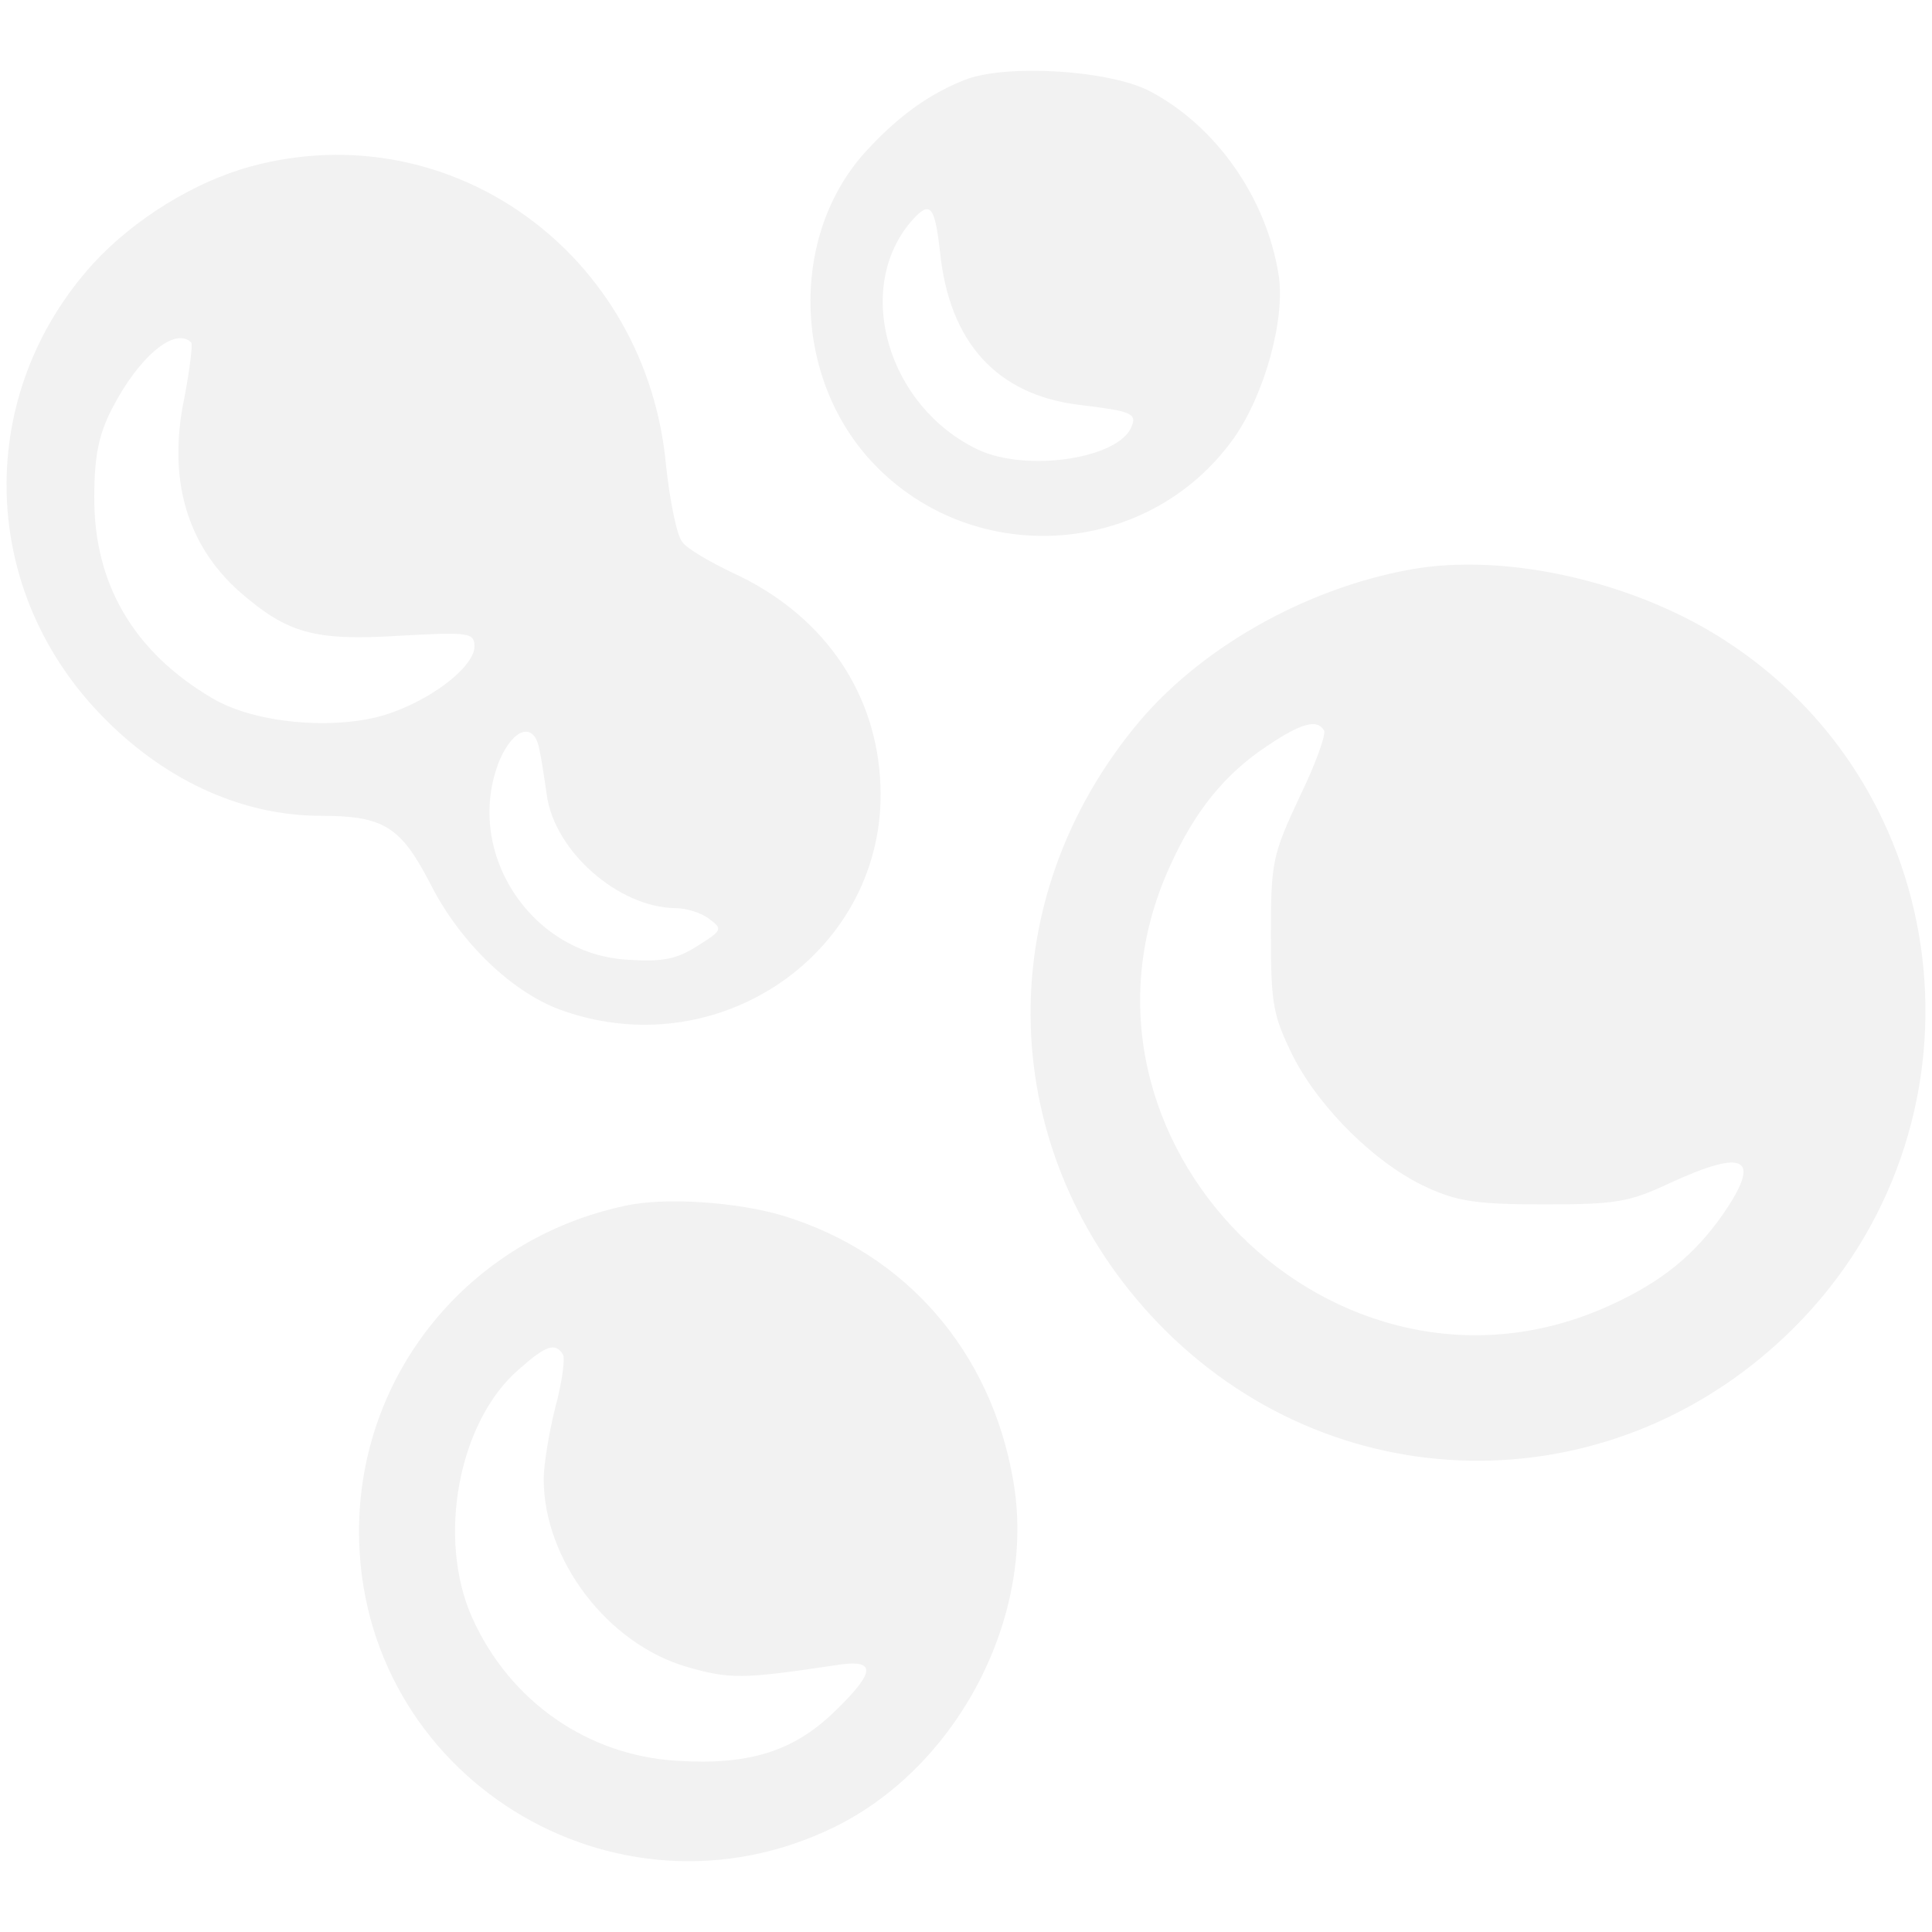
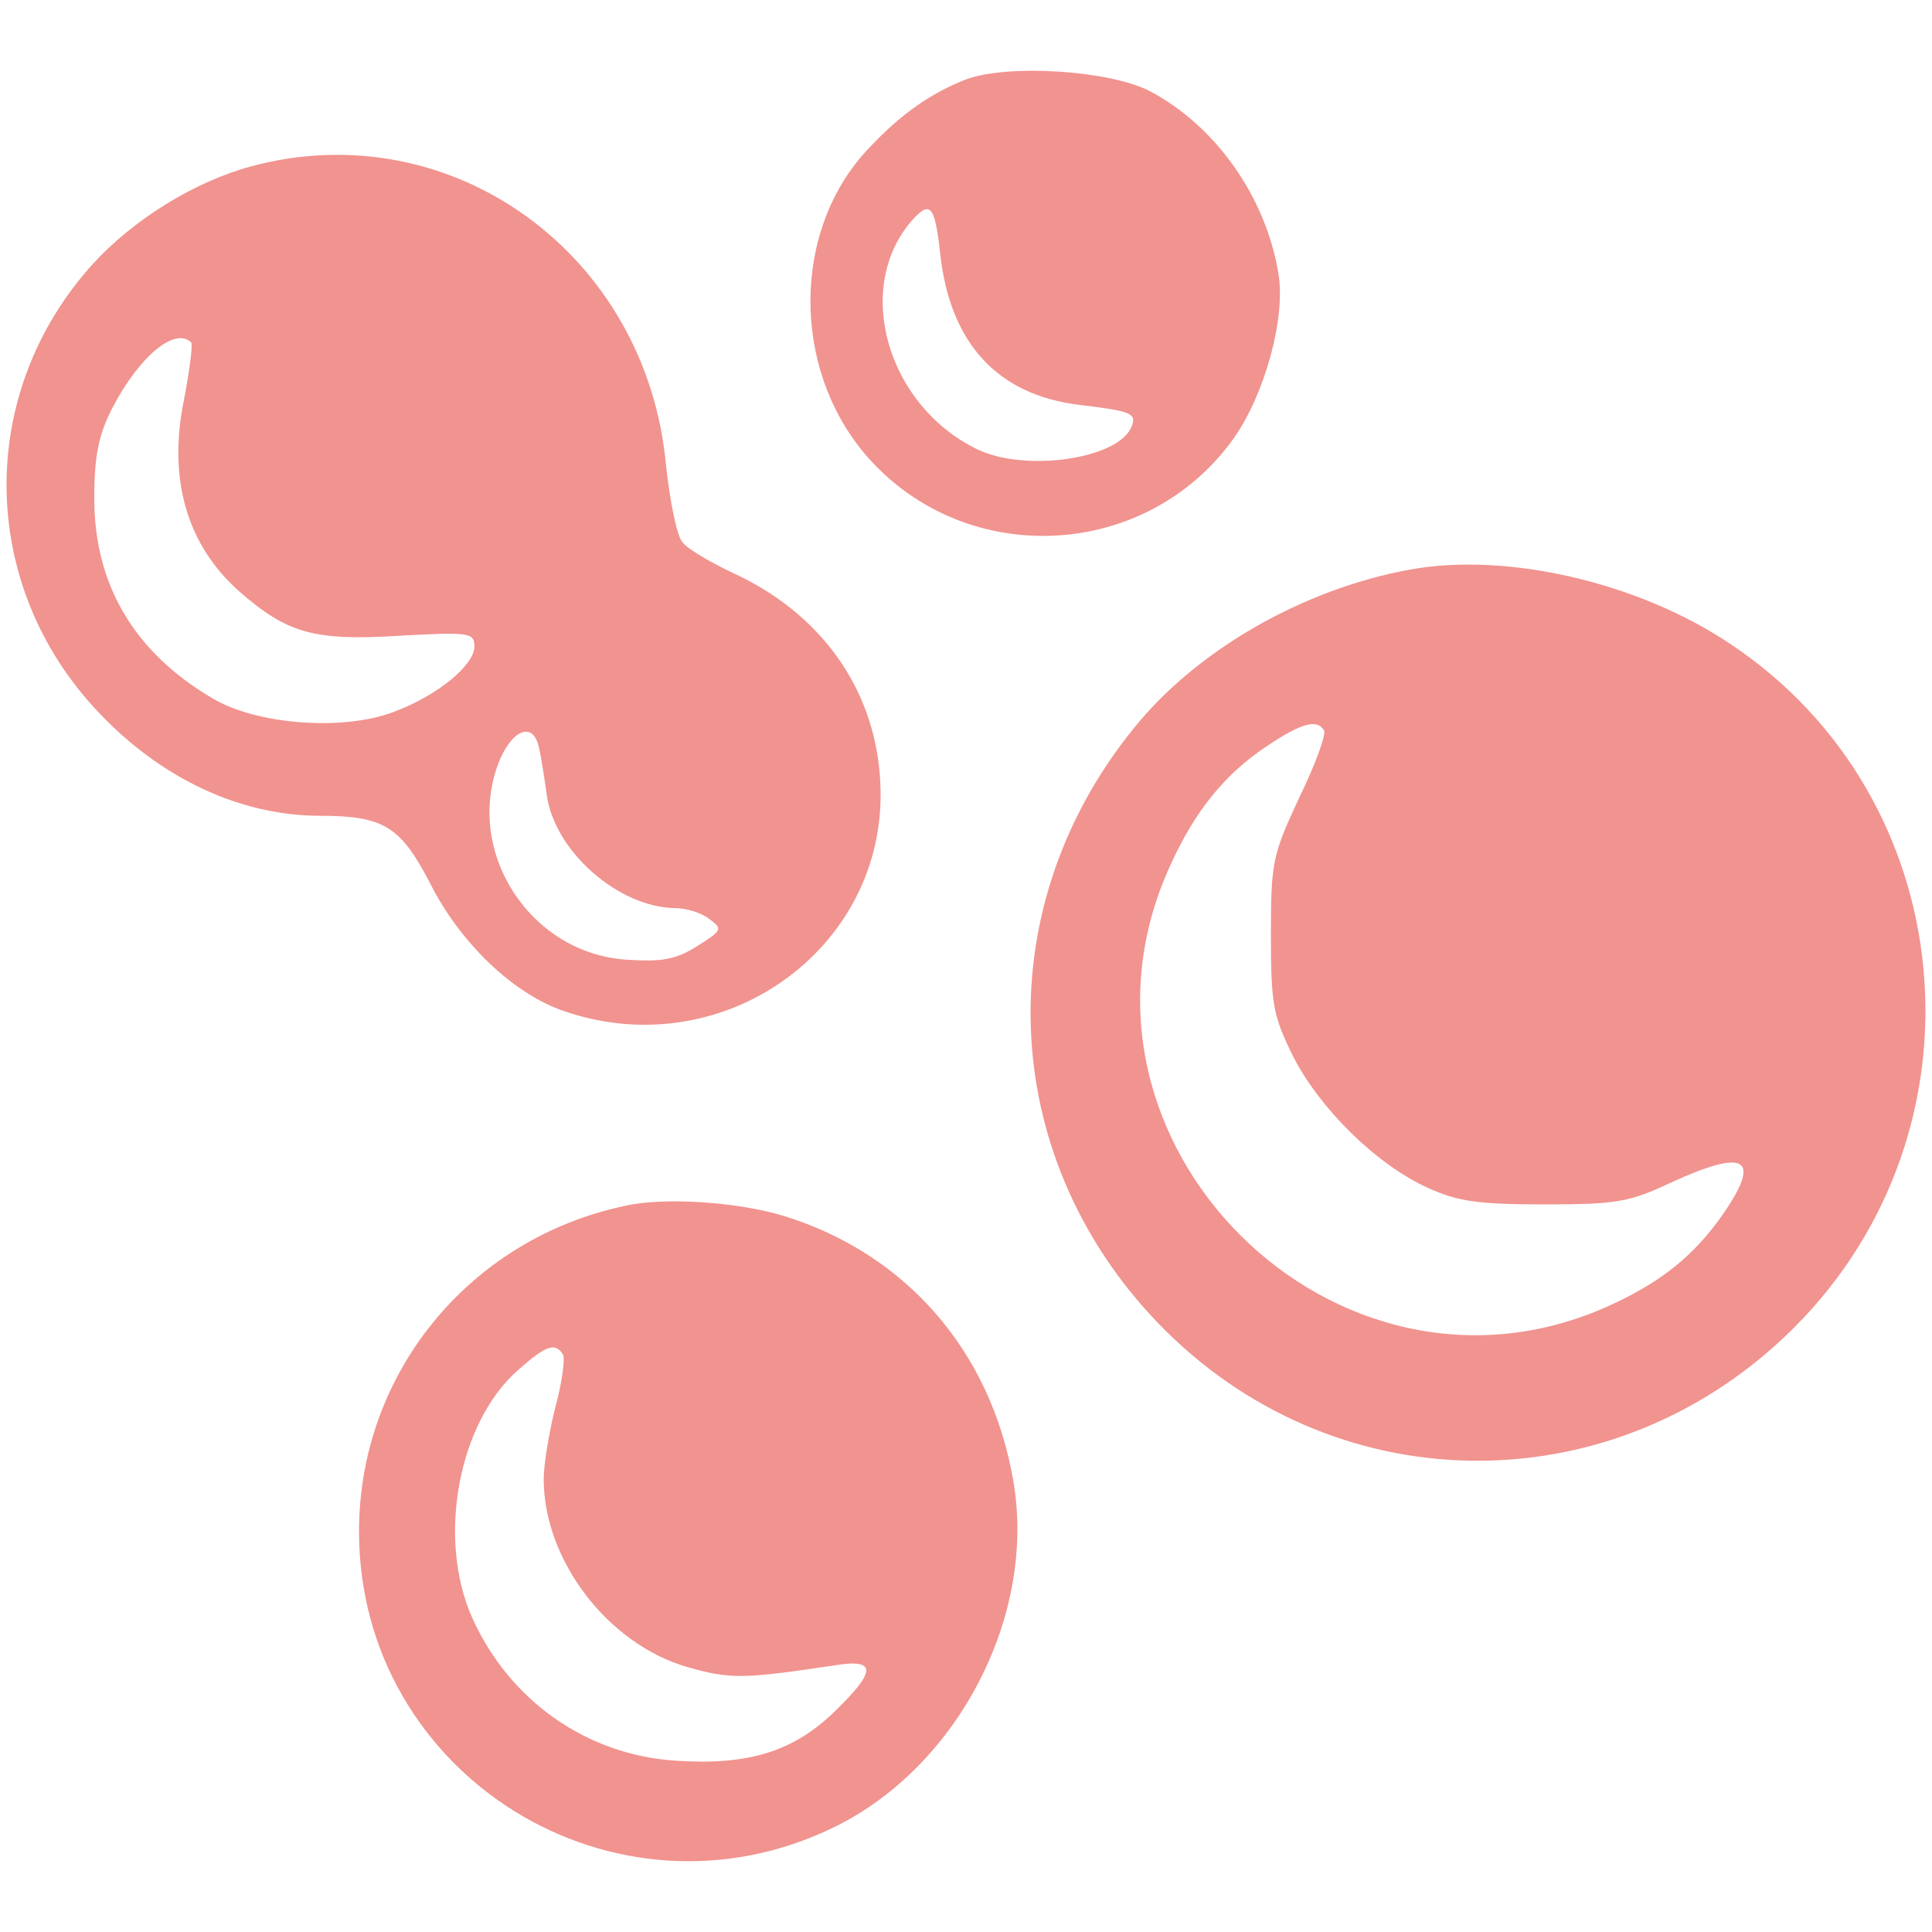
<svg xmlns="http://www.w3.org/2000/svg" viewBox="0 0 512 512" height="682.667" width="682.667" version="1.0">
-   <g fill="#f2f2f2">
-     <path d="M256.047 21.031c-8.973 3.467-17.13 8.973-25.695 18.15-20.598 21.413-20.801 58.733-.408 81.981 26.307 29.774 74.027 27.327 97.072-5.098 8.157-11.624 13.663-31.61 11.828-43.234-3.263-20.597-16.723-39.563-34.26-48.74-10.81-5.506-37.525-7.137-48.537-3.059zm-6.934 45.681c2.448 24.064 15.091 37.931 36.912 40.583 13.664 1.631 15.295 2.243 13.868 5.71-3.263 8.565-27.94 12.236-40.787 6.118-23.86-11.42-33.037-42.622-17.538-60.568 4.894-5.506 6.118-4.283 7.545 8.157zM66.594 44.076c-15.091 4.078-31.202 14.07-42.01 25.899-30.998 34.26-30.386 85.04 1.427 118.689 16.723 17.742 37.728 27.53 58.937 27.53 16.722 0 21.209 2.856 28.958 17.743 7.954 15.906 22.229 29.57 35.688 34.056 42.826 14.684 86.876-17.742 83.613-61.995-1.632-23.86-15.907-43.642-39.155-54.246-5.914-2.855-12.032-6.322-13.256-8.157-1.427-1.632-3.263-10.809-4.283-20.19-5.098-56.081-56.897-93.605-109.92-79.33zm-15.907 46.7c.408.612-.408 7.138-1.835 14.683-4.487 21.413.612 38.951 14.683 51.391 12.644 11.013 19.781 13.052 42.418 11.624 18.354-1.02 19.781-.815 19.781 2.855 0 4.895-9.788 13.052-21.413 17.335-13.255 5.098-36.3 3.467-48.128-3.671-20.8-12.236-31.405-30.386-31.201-53.43 0-10.809 1.223-16.519 4.69-23.249 7.138-13.867 16.723-21.82 21.005-17.538zm92.178 107.472c.611 2.652 1.427 8.158 2.039 12.44 2.04 14.887 18.966 29.775 34.057 29.978 2.855 0 6.933 1.224 8.973 2.856 3.67 2.65 3.467 3.058-3.06 7.137-5.71 3.67-9.584 4.283-18.761 3.67-25.9-1.63-43.438-29.161-33.649-53.022 3.67-8.36 8.973-9.992 10.4-3.059zM373.716 150.936c-28.142 5.098-56.49 21.21-73.212 42.01-39.562 48.74-35.892 115.834 8.566 159.883 46.7 46.09 119.708 45.681 166.408-1.02 52.615-52.614 44.458-140.509-17.13-181.295-24.064-16.111-58.936-24.268-84.632-19.578zm-22.84 42.622c.612 1.02-2.244 8.973-6.526 17.742-7.138 15.295-7.546 17.13-7.546 36.504 0 18.558.612 21.413 5.914 32.221 7.138 13.868 22.025 28.551 35.485 34.669 7.953 3.67 13.255 4.486 30.997 4.486 19.17 0 22.637-.611 33.445-5.71 19.986-9.177 24.268-6.73 14.072 8.158-7.546 10.808-16.111 17.946-29.978 24.268-72.6 33.24-149.89-43.846-116.65-116.446 6.526-14.479 14.48-24.268 25.492-31.61 9.38-6.321 13.46-7.34 15.295-4.282zM165.501 319.588c-41.194 8.77-70.357 44.458-70.357 86.264 0 64.646 67.706 106.86 126.03 78.31 32.834-16.11 53.635-56.286 47.313-91.974-5.914-34.056-28.347-59.956-60.772-69.949-12.032-3.67-31.61-5.098-42.214-2.65zm-16.314 39.36c.611 1.019-.204 7.34-2.04 14.07-1.631 6.526-3.059 15.092-3.059 18.966 0 21.413 16.927 43.642 37.932 49.76 11.42 3.263 14.683 3.263 39.155-.408 11.216-1.835 11.216 1.428-.204 12.44-10.809 10.4-22.637 14.071-41.602 12.848-23.657-1.428-44.254-15.703-54.247-37.932-9.38-21.005-3.67-51.799 12.236-65.666 7.342-6.526 9.79-7.342 11.829-4.079z" />
-   </g>
+   <path d="M256.047 21.031c-8.973 3.467-17.13 8.973-25.695 18.15-20.598 21.413-20.801 58.733-.408 81.981 26.307 29.774 74.027 27.327 97.072-5.098 8.157-11.624 13.663-31.61 11.828-43.234-3.263-20.597-16.723-39.563-34.26-48.74-10.81-5.506-37.525-7.137-48.537-3.059zm-6.934 45.681c2.448 24.064 15.091 37.931 36.912 40.583 13.664 1.631 15.295 2.243 13.868 5.71-3.263 8.565-27.94 12.236-40.787 6.118-23.86-11.42-33.037-42.622-17.538-60.568 4.894-5.506 6.118-4.283 7.545 8.157zM66.594 44.076c-15.091 4.078-31.202 14.07-42.01 25.899-30.998 34.26-30.386 85.04 1.427 118.689 16.723 17.742 37.728 27.53 58.937 27.53 16.722 0 21.209 2.856 28.958 17.743 7.954 15.906 22.229 29.57 35.688 34.056 42.826 14.684 86.876-17.742 83.613-61.995-1.632-23.86-15.907-43.642-39.155-54.246-5.914-2.855-12.032-6.322-13.256-8.157-1.427-1.632-3.263-10.809-4.283-20.19-5.098-56.081-56.897-93.605-109.92-79.33zm-15.907 46.7c.408.612-.408 7.138-1.835 14.683-4.487 21.413.612 38.951 14.683 51.391 12.644 11.013 19.781 13.052 42.418 11.624 18.354-1.02 19.781-.815 19.781 2.855 0 4.895-9.788 13.052-21.413 17.335-13.255 5.098-36.3 3.467-48.128-3.671-20.8-12.236-31.405-30.386-31.201-53.43 0-10.809 1.223-16.519 4.69-23.249 7.138-13.867 16.723-21.82 21.005-17.538zm92.178 107.472c.611 2.652 1.427 8.158 2.039 12.44 2.04 14.887 18.966 29.775 34.057 29.978 2.855 0 6.933 1.224 8.973 2.856 3.67 2.65 3.467 3.058-3.06 7.137-5.71 3.67-9.584 4.283-18.761 3.67-25.9-1.63-43.438-29.161-33.649-53.022 3.67-8.36 8.973-9.992 10.4-3.059zm230.851-47.312c-28.142 5.098-56.49 21.21-73.212 42.01-39.562 48.74-35.892 115.834 8.566 159.883 46.7 46.09 119.708 45.681 166.408-1.02 52.615-52.614 44.458-140.509-17.13-181.295-24.064-16.111-58.936-24.268-84.632-19.578zm-22.84 42.622c.612 1.02-2.244 8.973-6.526 17.742-7.138 15.295-7.546 17.13-7.546 36.504 0 18.558.612 21.413 5.914 32.221 7.138 13.868 22.025 28.551 35.485 34.669 7.953 3.67 13.255 4.486 30.997 4.486 19.17 0 22.637-.611 33.445-5.71 19.986-9.177 24.268-6.73 14.072 8.158-7.546 10.808-16.111 17.946-29.978 24.268-72.6 33.24-149.89-43.846-116.65-116.446 6.526-14.479 14.48-24.268 25.492-31.61 9.38-6.321 13.46-7.34 15.295-4.282zm-185.375 126.03c-41.194 8.77-70.357 44.458-70.357 86.264 0 64.646 67.706 106.86 126.03 78.31 32.834-16.11 53.635-56.286 47.313-91.974-5.914-34.056-28.347-59.956-60.772-69.949-12.032-3.67-31.61-5.098-42.214-2.65zm-16.314 39.36c.611 1.019-.204 7.34-2.04 14.07-1.631 6.526-3.059 15.092-3.059 18.966 0 21.413 16.927 43.642 37.932 49.76 11.42 3.263 14.683 3.263 39.155-.408 11.216-1.835 11.216 1.428-.204 12.44-10.809 10.4-22.637 14.071-41.602 12.848-23.657-1.428-44.254-15.703-54.247-37.932-9.38-21.005-3.67-51.799 12.236-65.666 7.342-6.526 9.79-7.342 11.829-4.079z" fill="#f1938f" />
</svg>
